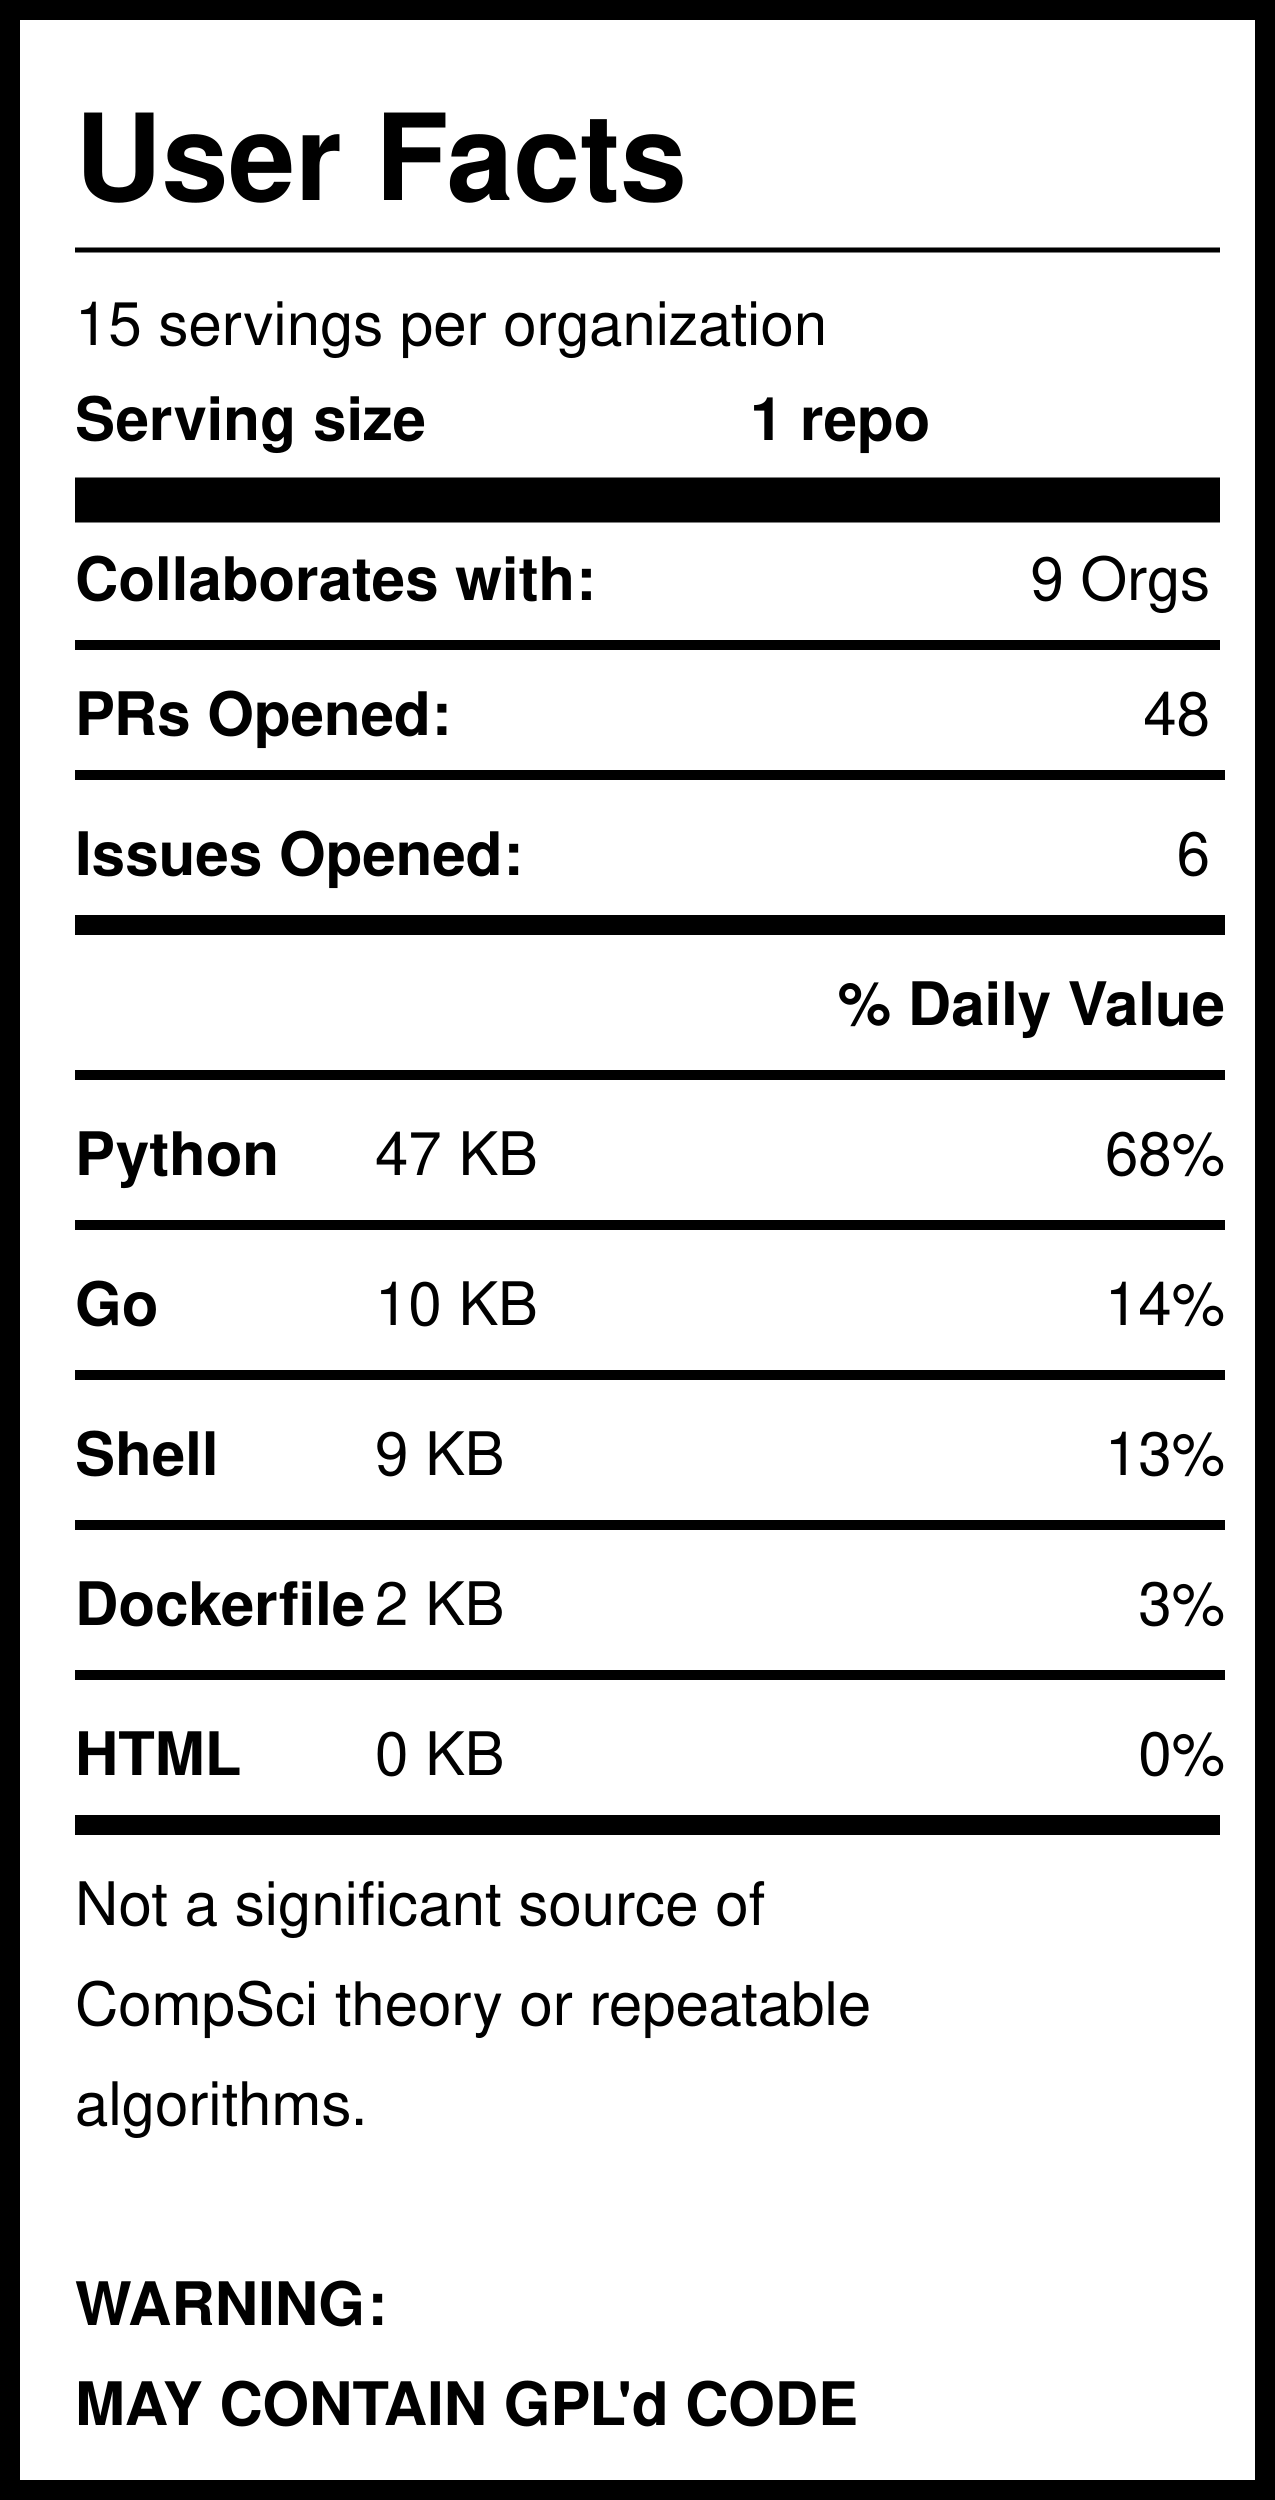
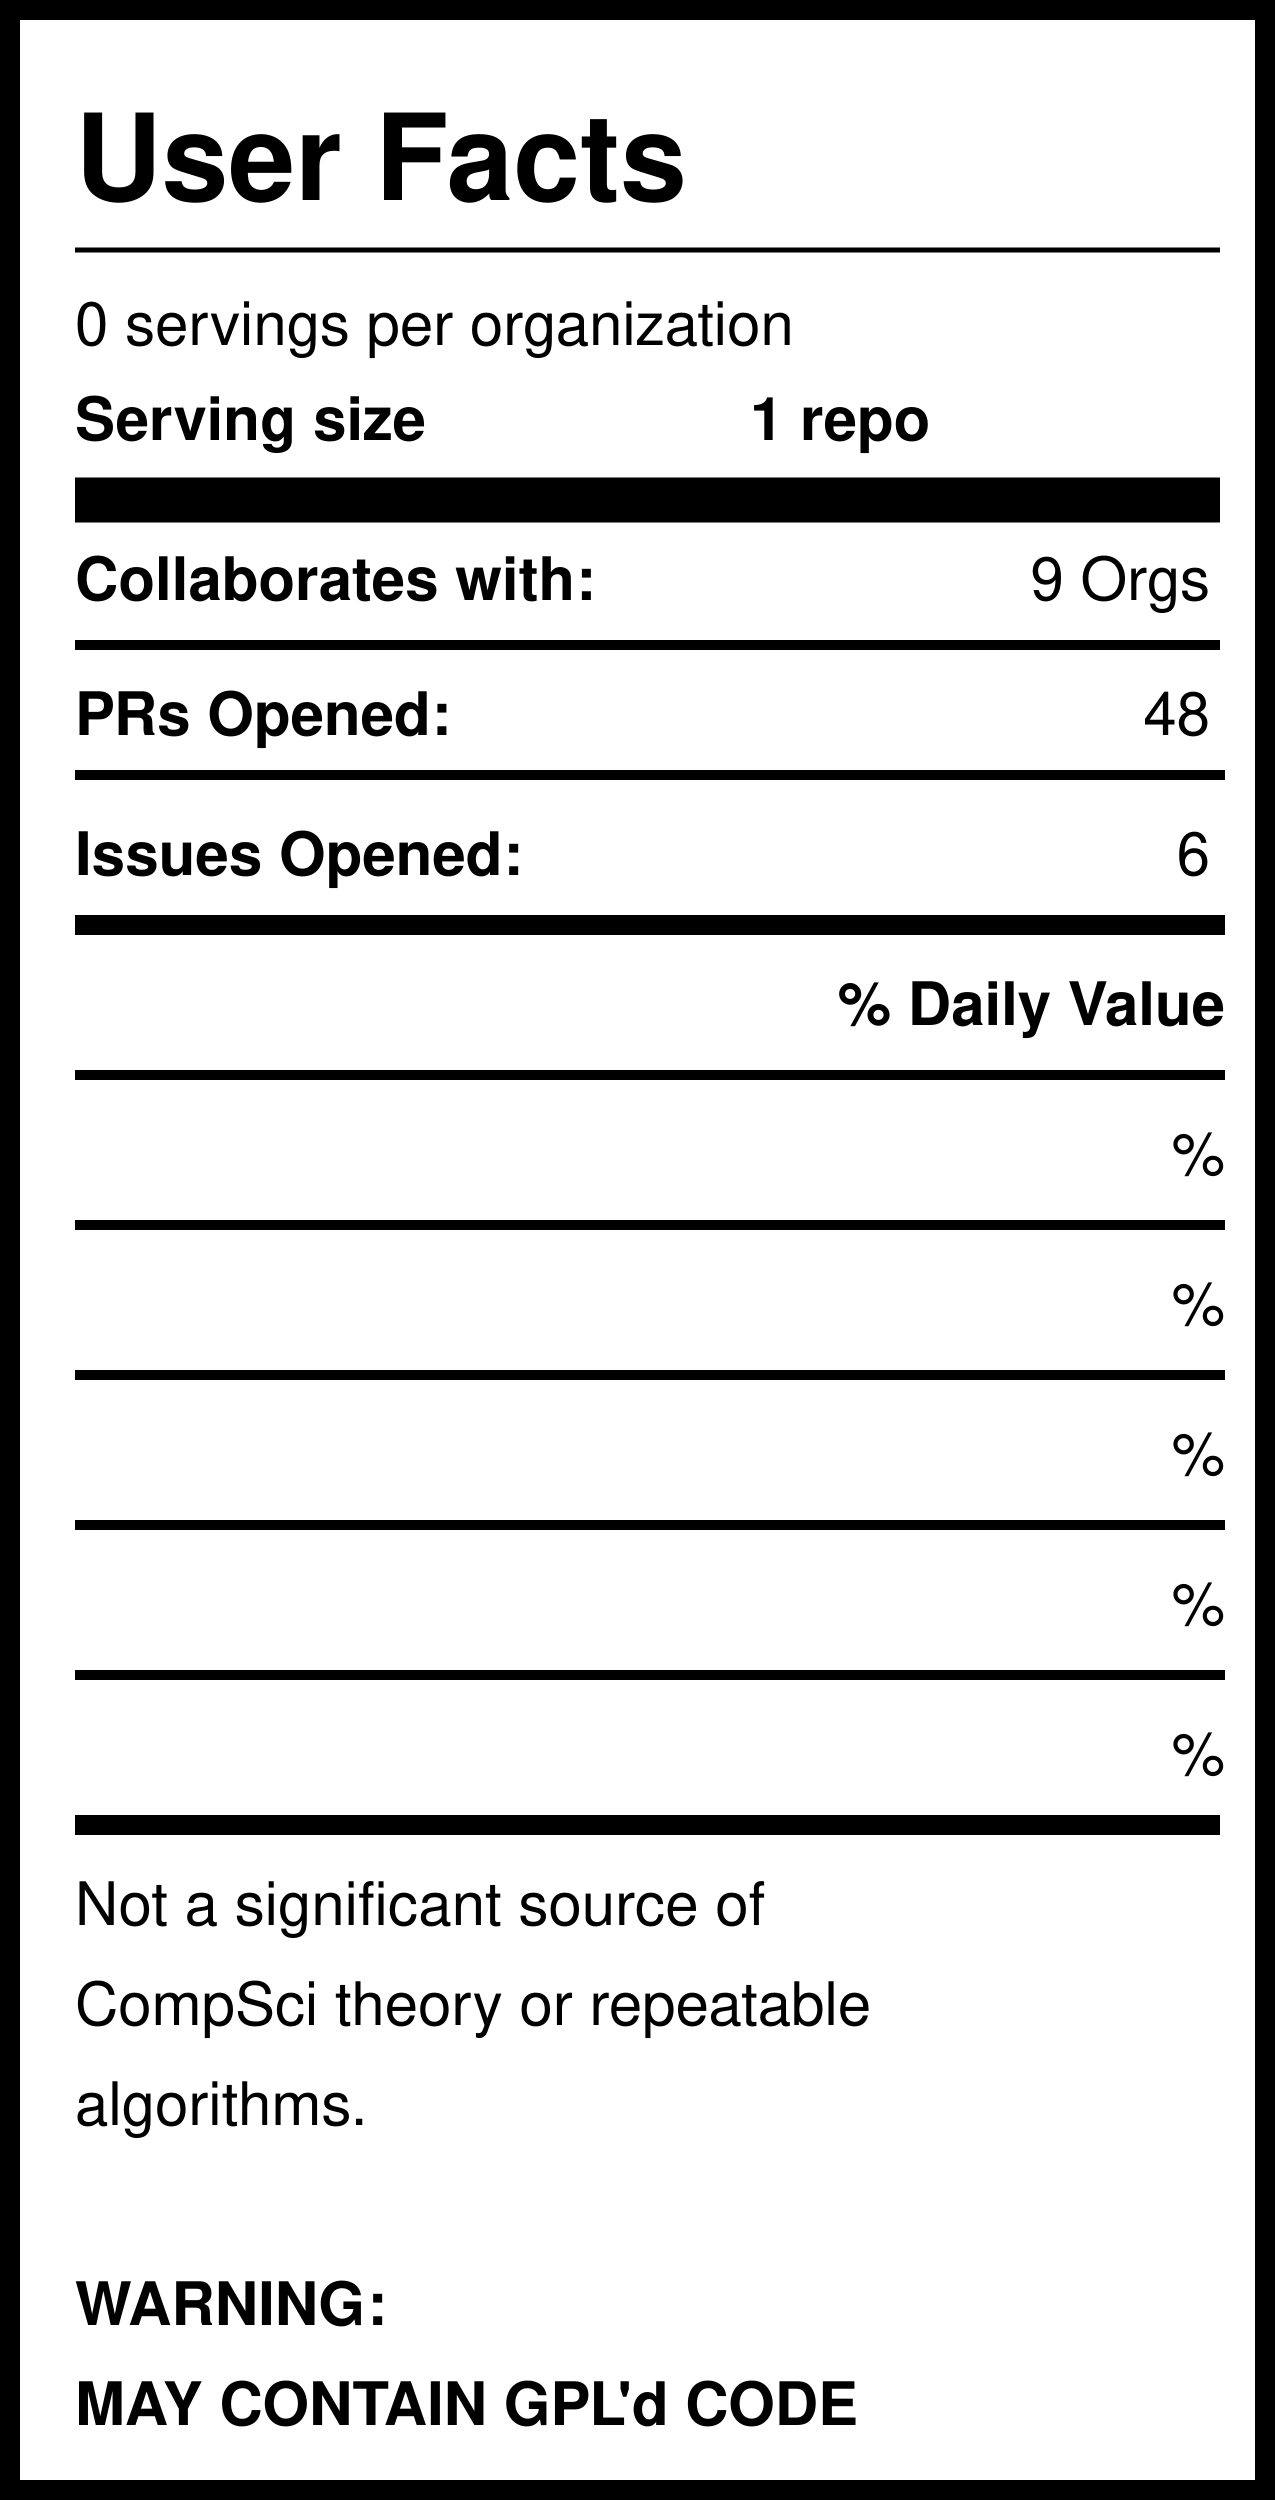
<svg xmlns="http://www.w3.org/2000/svg" version="1.1" width="255" height="500" style="background: white">
  <svg width="255" height="500">
    <rect width="255" height="500" style="fill:rgb(255,255,255);stroke-width:8;stroke:rgb(0,0,0)" />
    <text x="15" y="40" font-family="Helvetica" font-weight="bold" font-size="2em">User Facts</text>
    <line x1="15" y1="50" x2="244" y2="50" style="stroke:rgb(0,0,0);stroke-width:1" />
-     <text x="15" y="69" font-family="Helvetica" lengthAdjust="spacingAndGlyphs">15 servings per organization</text>
+     <text x="15" y="69" font-family="Helvetica" lengthAdjust="spacingAndGlyphs">0 servings per organization</text>
    <text x="15" y="88" font-family="Helvetica" font-weight="bold" lengthAdjust="spacingAndGlyphs">Serving size</text>
    <text x="150" y="88" font-family="Helvetica" font-weight="bold" lengthAdjust="spacingAndGlyphs">1 repo</text>
    <line x1="15" y1="100" x2="244" y2="100" style="stroke:rgb(0,0,0);stroke-width:9" />
    <text x="15" y="120" font-family="Helvetica" font-weight="bold" lengthAdjust="spacingAndGlyphs">Collaborates with:</text>
    <text x="242" y="120" font-family="Helvetica" text-anchor="end" lengthAdjust="spacingAndGlyphs">9 Orgs</text>
    <line x1="15" y1="129" x2="244" y2="129" style="stroke:rgb(0,0,0);stroke-width:2" />
    <text x="15" y="147" font-family="Helvetica" font-weight="bold" lengthAdjust="spacingAndGlyphs">PRs Opened:</text>
    <text x="242" y="147" font-family="Helvetica" text-anchor="end" lengthAdjust="spacingAndGlyphs">48</text>
    <text x="15" y="175" font-family="Helvetica" font-weight="bold" lengthAdjust="spacingAndGlyphs">Issues Opened:</text>
    <text x="242" y="175" font-family="Helvetica" lengthAdjust="spacingAndGlyphs" text-anchor="end">6</text>
    <line x1="15" y1="185" x2="245" y2="185" style="stroke:rgb(0,0,0);stroke-width:4" />
    <line x1="15" y1="155" x2="245" y2="155" style="stroke:rgb(0,0,0);stroke-width:2" />
    <text x="245" y="205" font-family="Helvetica" font-weight="bold" text-anchor="end" lengthAdjust="spacingAndGlyphs">% Daily Value</text>
    <line x1="15" y1="215" x2="245" y2="215" style="stroke:rgb(0,0,0);stroke-width:2" />
-     <text x="15" y="235" font-family="Helvetica" font-weight="bold" lengthAdjust="spacingAndGlyphs">Python</text>
-     <text x="75" y="235" font-family="Helvetica" lengthAdjust="spacingAndGlyphs">47 KB</text>
-     <text x="245" y="235" font-family="Helvetica" lengthAdjust="spacingAndGlyphs" text-anchor="end">68%</text>
+     <text x="15" y="235" font-family="Helvetica" font-weight="bold" lengthAdjust="spacingAndGlyphs" />
+     <text x="75" y="235" font-family="Helvetica" lengthAdjust="spacingAndGlyphs" />
+     <text x="245" y="235" font-family="Helvetica" lengthAdjust="spacingAndGlyphs" text-anchor="end">%</text>
    <line x1="15" y1="245" x2="245" y2="245" style="stroke:rgb(0,0,0);stroke-width:2" />
-     <text x="15" y="265" font-family="Helvetica" font-weight="bold" lengthAdjust="spacingAndGlyphs">Go</text>
-     <text x="75" y="265" font-family="Helvetica" lengthAdjust="spacingAndGlyphs">10 KB</text>
-     <text x="245" y="265" font-family="Helvetica" lengthAdjust="spacingAndGlyphs" text-anchor="end">14%</text>
+     <text x="15" y="265" font-family="Helvetica" font-weight="bold" lengthAdjust="spacingAndGlyphs" />
+     <text x="75" y="265" font-family="Helvetica" lengthAdjust="spacingAndGlyphs" />
+     <text x="245" y="265" font-family="Helvetica" lengthAdjust="spacingAndGlyphs" text-anchor="end">%</text>
    <line x1="15" y1="275" x2="245" y2="275" style="stroke:rgb(0,0,0);stroke-width:2" />
-     <text x="15" y="295" font-family="Helvetica" font-weight="bold" lengthAdjust="spacingAndGlyphs">Shell</text>
-     <text x="75" y="295" font-family="Helvetica" lengthAdjust="spacingAndGlyphs">9 KB</text>
-     <text x="245" y="295" font-family="Helvetica" lengthAdjust="spacingAndGlyphs" text-anchor="end">13%</text>
+     <text x="15" y="295" font-family="Helvetica" font-weight="bold" lengthAdjust="spacingAndGlyphs" />
+     <text x="75" y="295" font-family="Helvetica" lengthAdjust="spacingAndGlyphs" />
+     <text x="245" y="295" font-family="Helvetica" lengthAdjust="spacingAndGlyphs" text-anchor="end">%</text>
    <line x1="15" y1="305" x2="245" y2="305" style="stroke:rgb(0,0,0);stroke-width:2" />
-     <text x="15" y="325" font-family="Helvetica" font-weight="bold" lengthAdjust="spacingAndGlyphs">Dockerfile</text>
-     <text x="75" y="325" font-family="Helvetica" lengthAdjust="spacingAndGlyphs">2 KB</text>
-     <text x="245" y="325" font-family="Helvetica" lengthAdjust="spacingAndGlyphs" text-anchor="end">3%</text>
+     <text x="15" y="325" font-family="Helvetica" font-weight="bold" lengthAdjust="spacingAndGlyphs" />
+     <text x="75" y="325" font-family="Helvetica" lengthAdjust="spacingAndGlyphs" />
+     <text x="245" y="325" font-family="Helvetica" lengthAdjust="spacingAndGlyphs" text-anchor="end">%</text>
    <line x1="15" y1="335" x2="245" y2="335" style="stroke:rgb(0,0,0);stroke-width:2" />
-     <text x="15" y="355" font-family="Helvetica" font-weight="bold" lengthAdjust="spacingAndGlyphs">HTML</text>
-     <text x="75" y="355" font-family="Helvetica" lengthAdjust="spacingAndGlyphs">0 KB</text>
-     <text x="245" y="355" font-family="Helvetica" lengthAdjust="spacingAndGlyphs" text-anchor="end">0%</text>
+     <text x="15" y="355" font-family="Helvetica" font-weight="bold" lengthAdjust="spacingAndGlyphs" />
+     <text x="75" y="355" font-family="Helvetica" lengthAdjust="spacingAndGlyphs" />
+     <text x="245" y="355" font-family="Helvetica" lengthAdjust="spacingAndGlyphs" text-anchor="end">%</text>
    <line x1="15" y1="365" x2="244" y2="365" style="stroke:rgb(0,0,0);stroke-width:4" />
    <text id="Warning1" x="15" y="385" font-family="Helvetica" lengthAdjust="spacingAndGlyphs">Not a significant source of </text>
    <text id="Warning2" x="15" y="405" font-family="Helvetica" lengthAdjust="spacingAndGlyphs">CompSci theory or repeatable</text>
    <text id="Warning3" x="15" y="425" font-family="Helvetica" lengthAdjust="spacingAndGlyphs">algorithms. </text>
    <text id="GPL1" x="15" y="465" font-family="Helvetica" font-weight="bold" lengthAdjust="spacingAndGlyphs">WARNING:</text>
    <text id="GPL2" x="15" y="485" font-family="Helvetica" font-weight="bold" lengthAdjust="spacingAndGlyphs">MAY CONTAIN GPL'd CODE</text>
  </svg>
</svg>
